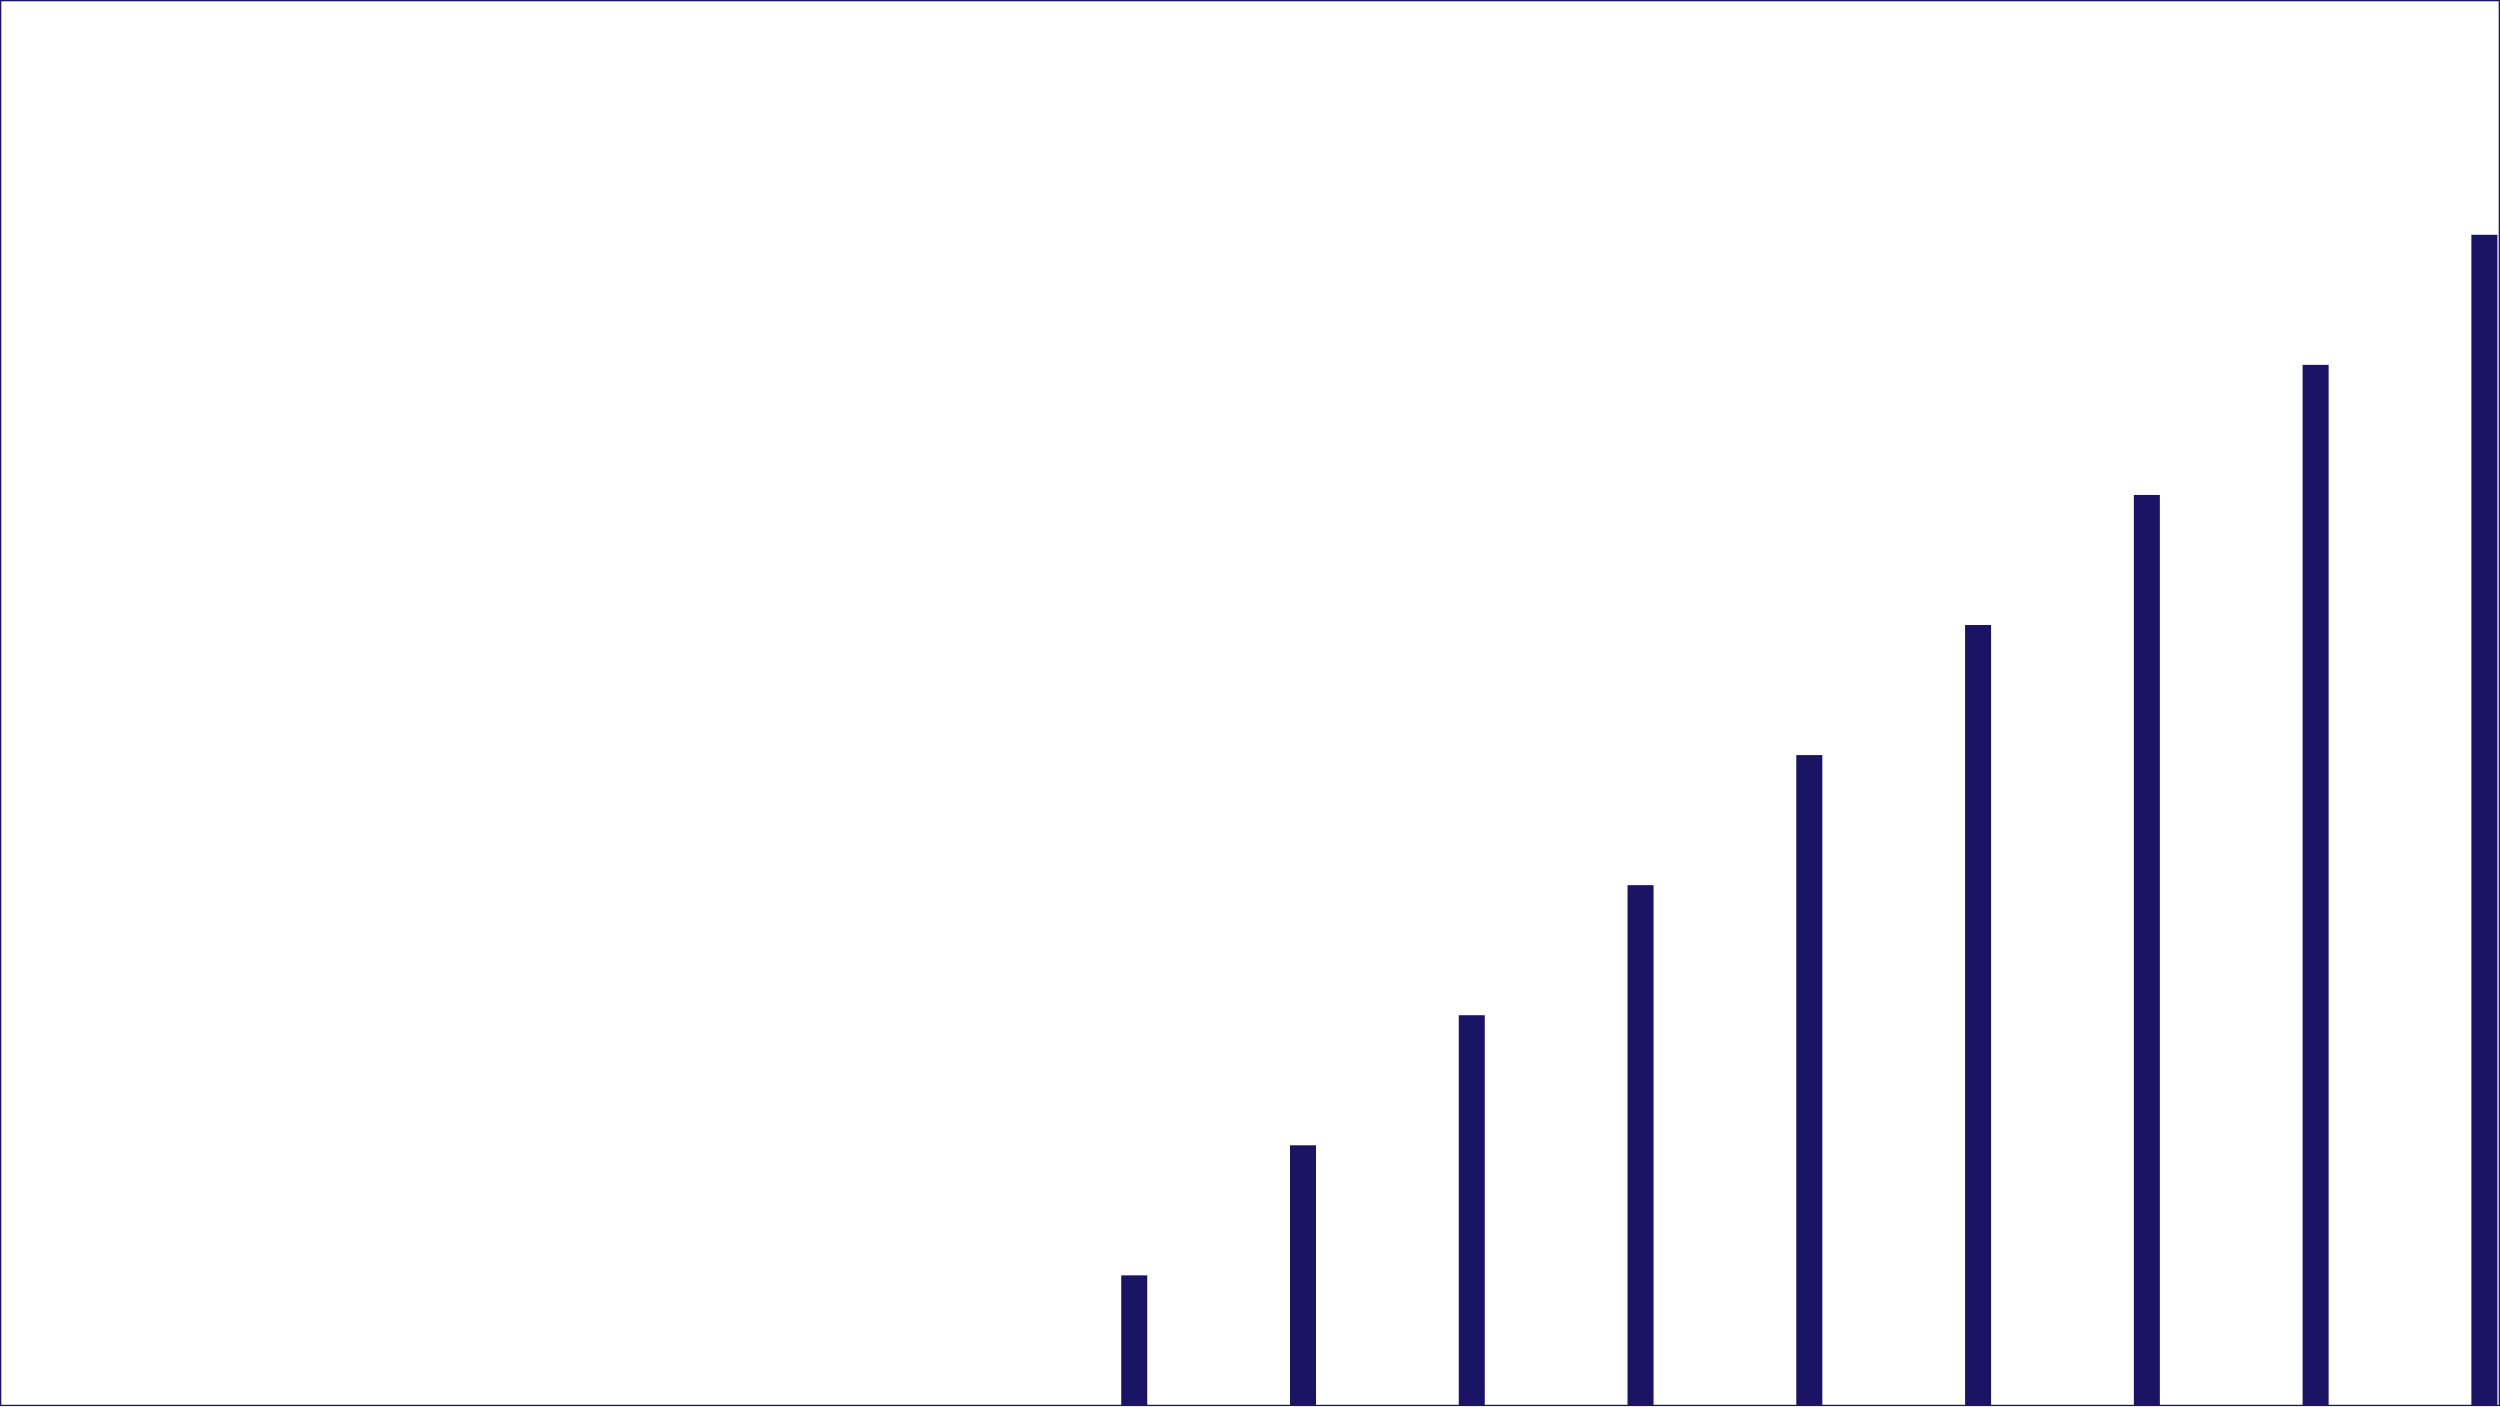
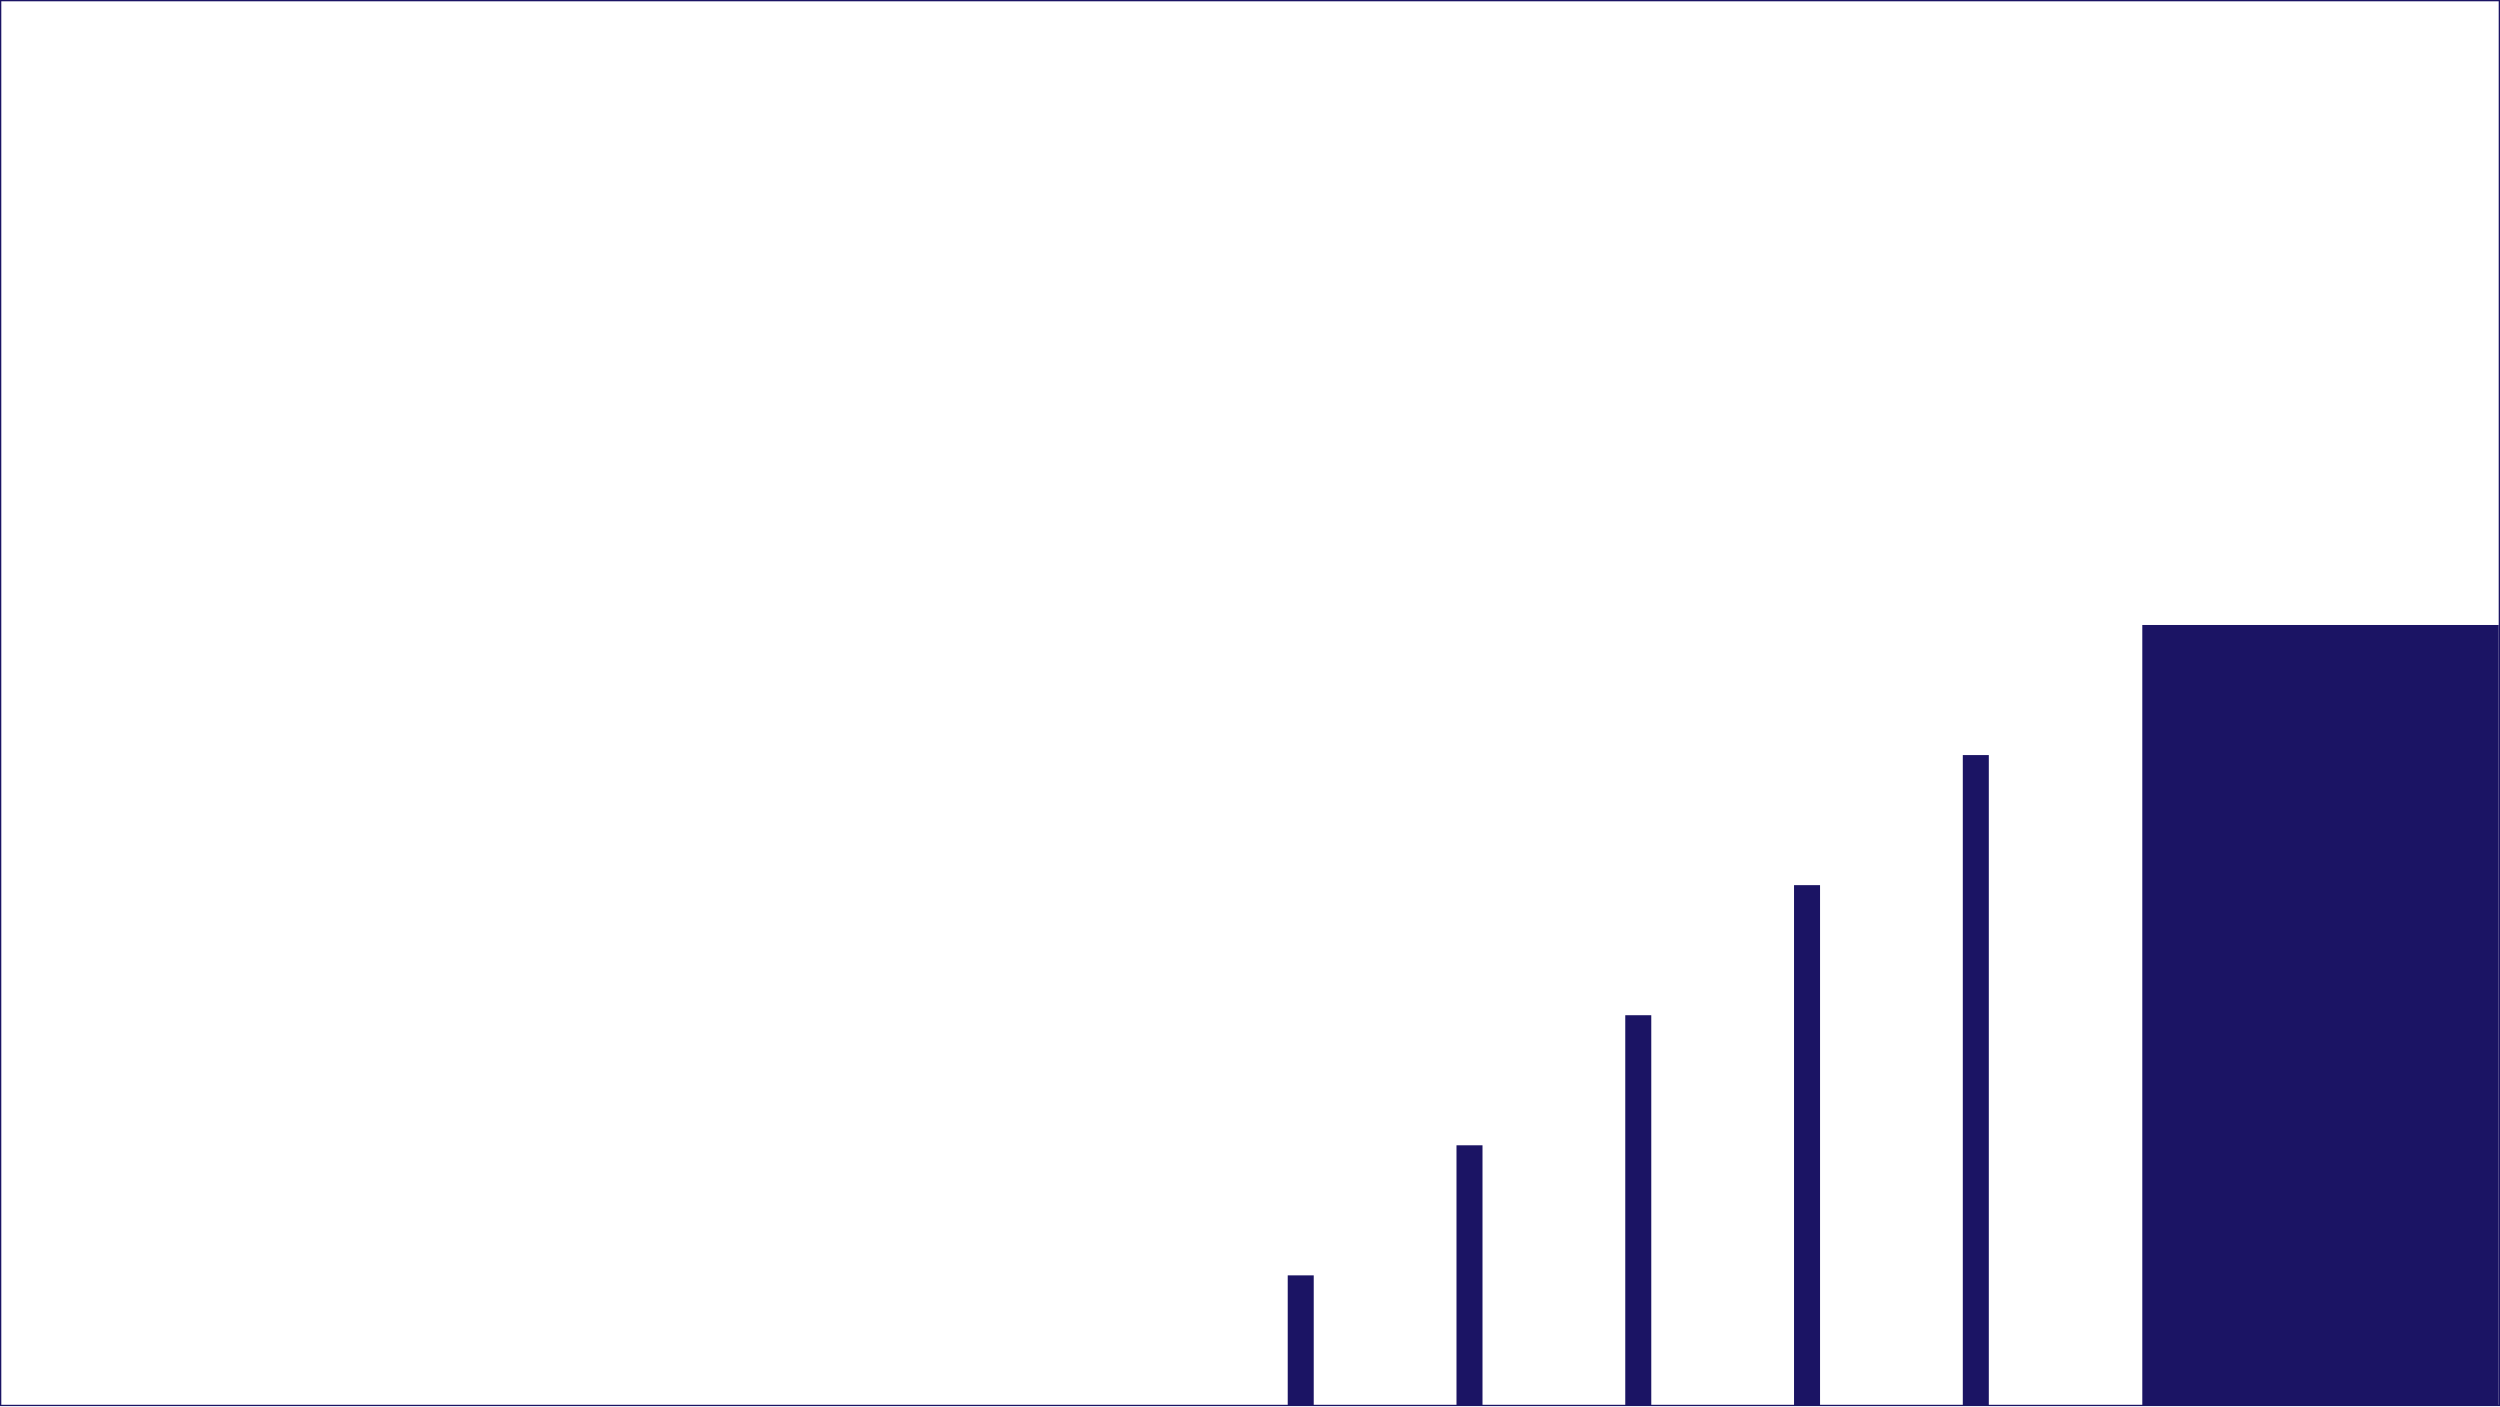
<svg xmlns="http://www.w3.org/2000/svg" width="1922" height="1081" viewBox="0 0 1922 1081">
-   <rect x="862" y="980.5" width="20" height="100" style="fill:#1b1464" />
-   <rect x="991.75" y="880.5" width="20" height="200" style="fill:#1b1464" />
-   <rect x="1121.5" y="780.5" width="20" height="300" style="fill:#1b1464" />
-   <rect x="1251.25" y="680.5" width="20" height="400" style="fill:#1b1464" />
-   <rect x="1381" y="580.5" width="20" height="500" style="fill:#1b1464" />
-   <rect x="1510.75" y="480.5" width="20" height="600" style="fill:#1b1464" />
-   <rect x="1640.5" y="380.51" width="20" height="700" style="fill:#1b1464" />
-   <rect x="1770.25" y="280.51" width="20" height="800" style="fill:#1b1464" />
-   <rect x="1900" y="180.5" width="20" height="900" style="fill:#1b1464" />
+   <rect x="990" y="980.5" width="20" height="100" style="fill:#1b1464" />
+   <rect x="1119.75" y="880.5" width="20" height="200" style="fill:#1b1464" />
+   <rect x="1249.5" y="780.5" width="20" height="300" style="fill:#1b1464" />
+   <rect x="1379.25" y="680.5" width="20" height="400" style="fill:#1b1464" />
+   <rect x="1509" y="580.5" width="20" height="500" style="fill:#1b1464" />
+   <rect x="1647" y="480.49" width="274" height="600" style="fill:#1b1464" />
  <rect x="0.5" y="0.5" width="1921" height="1080" style="fill:none;stroke:#1b1464;stroke-miterlimit:10" />
</svg>
